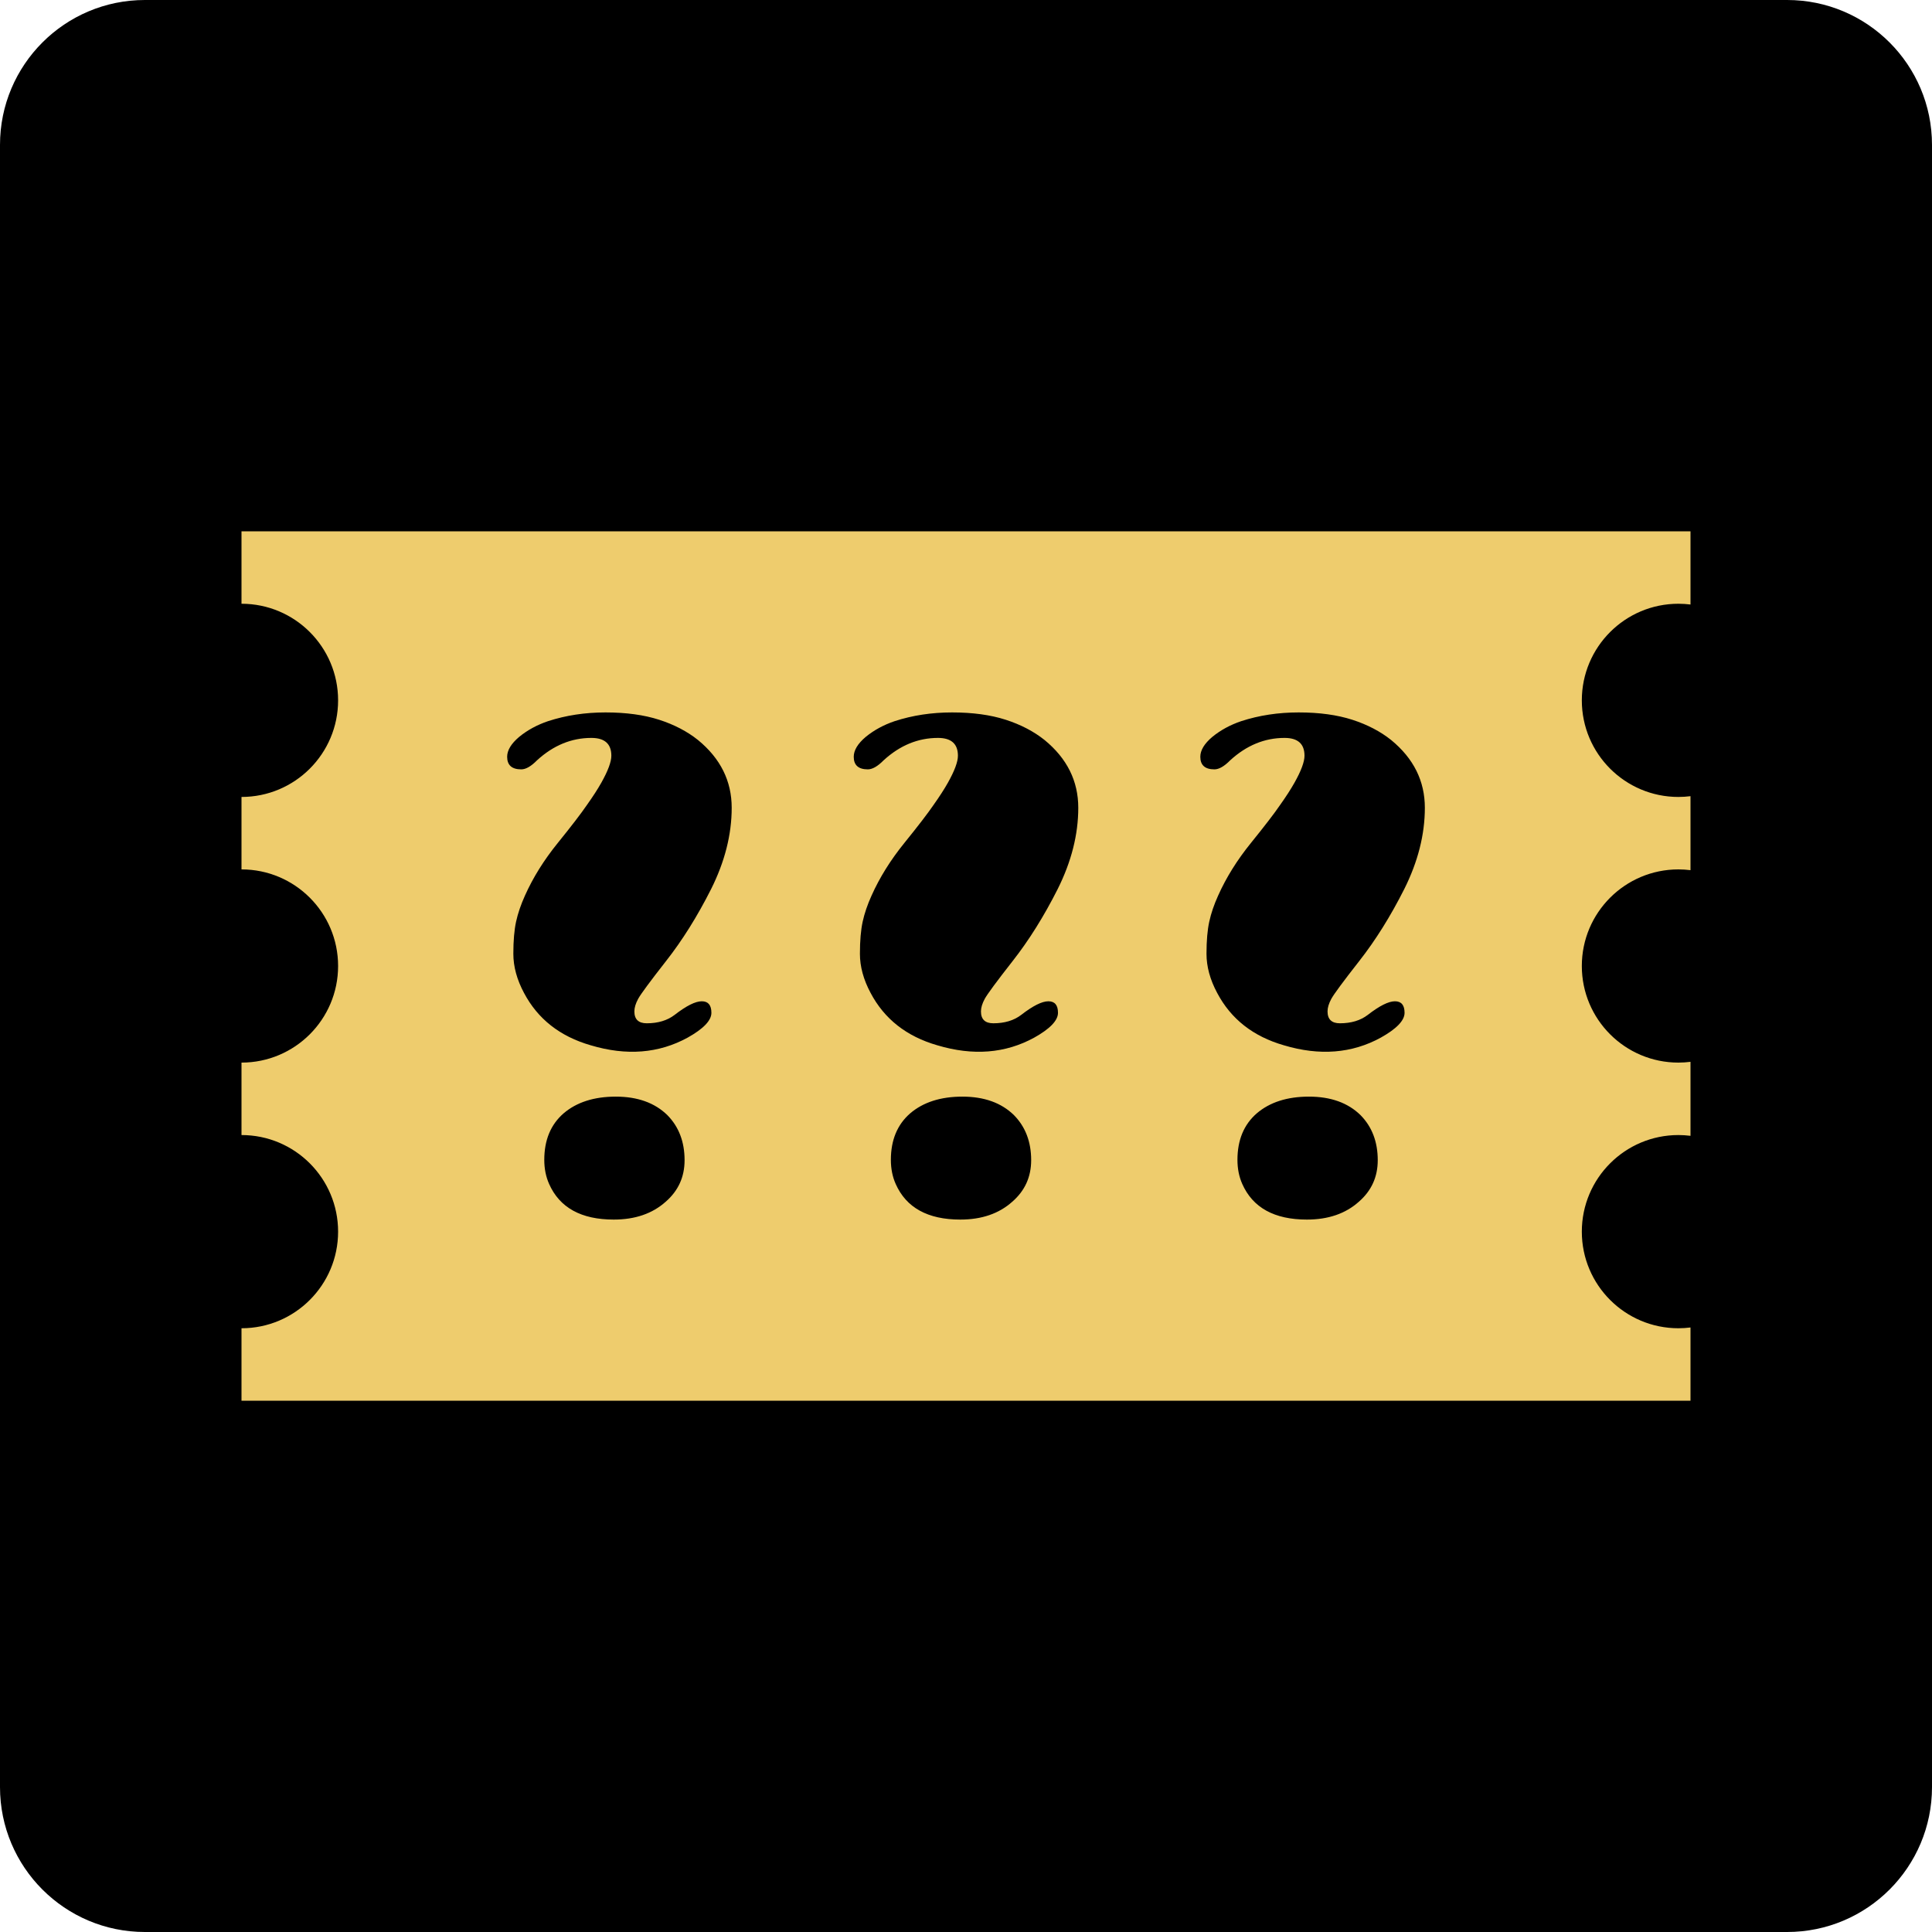
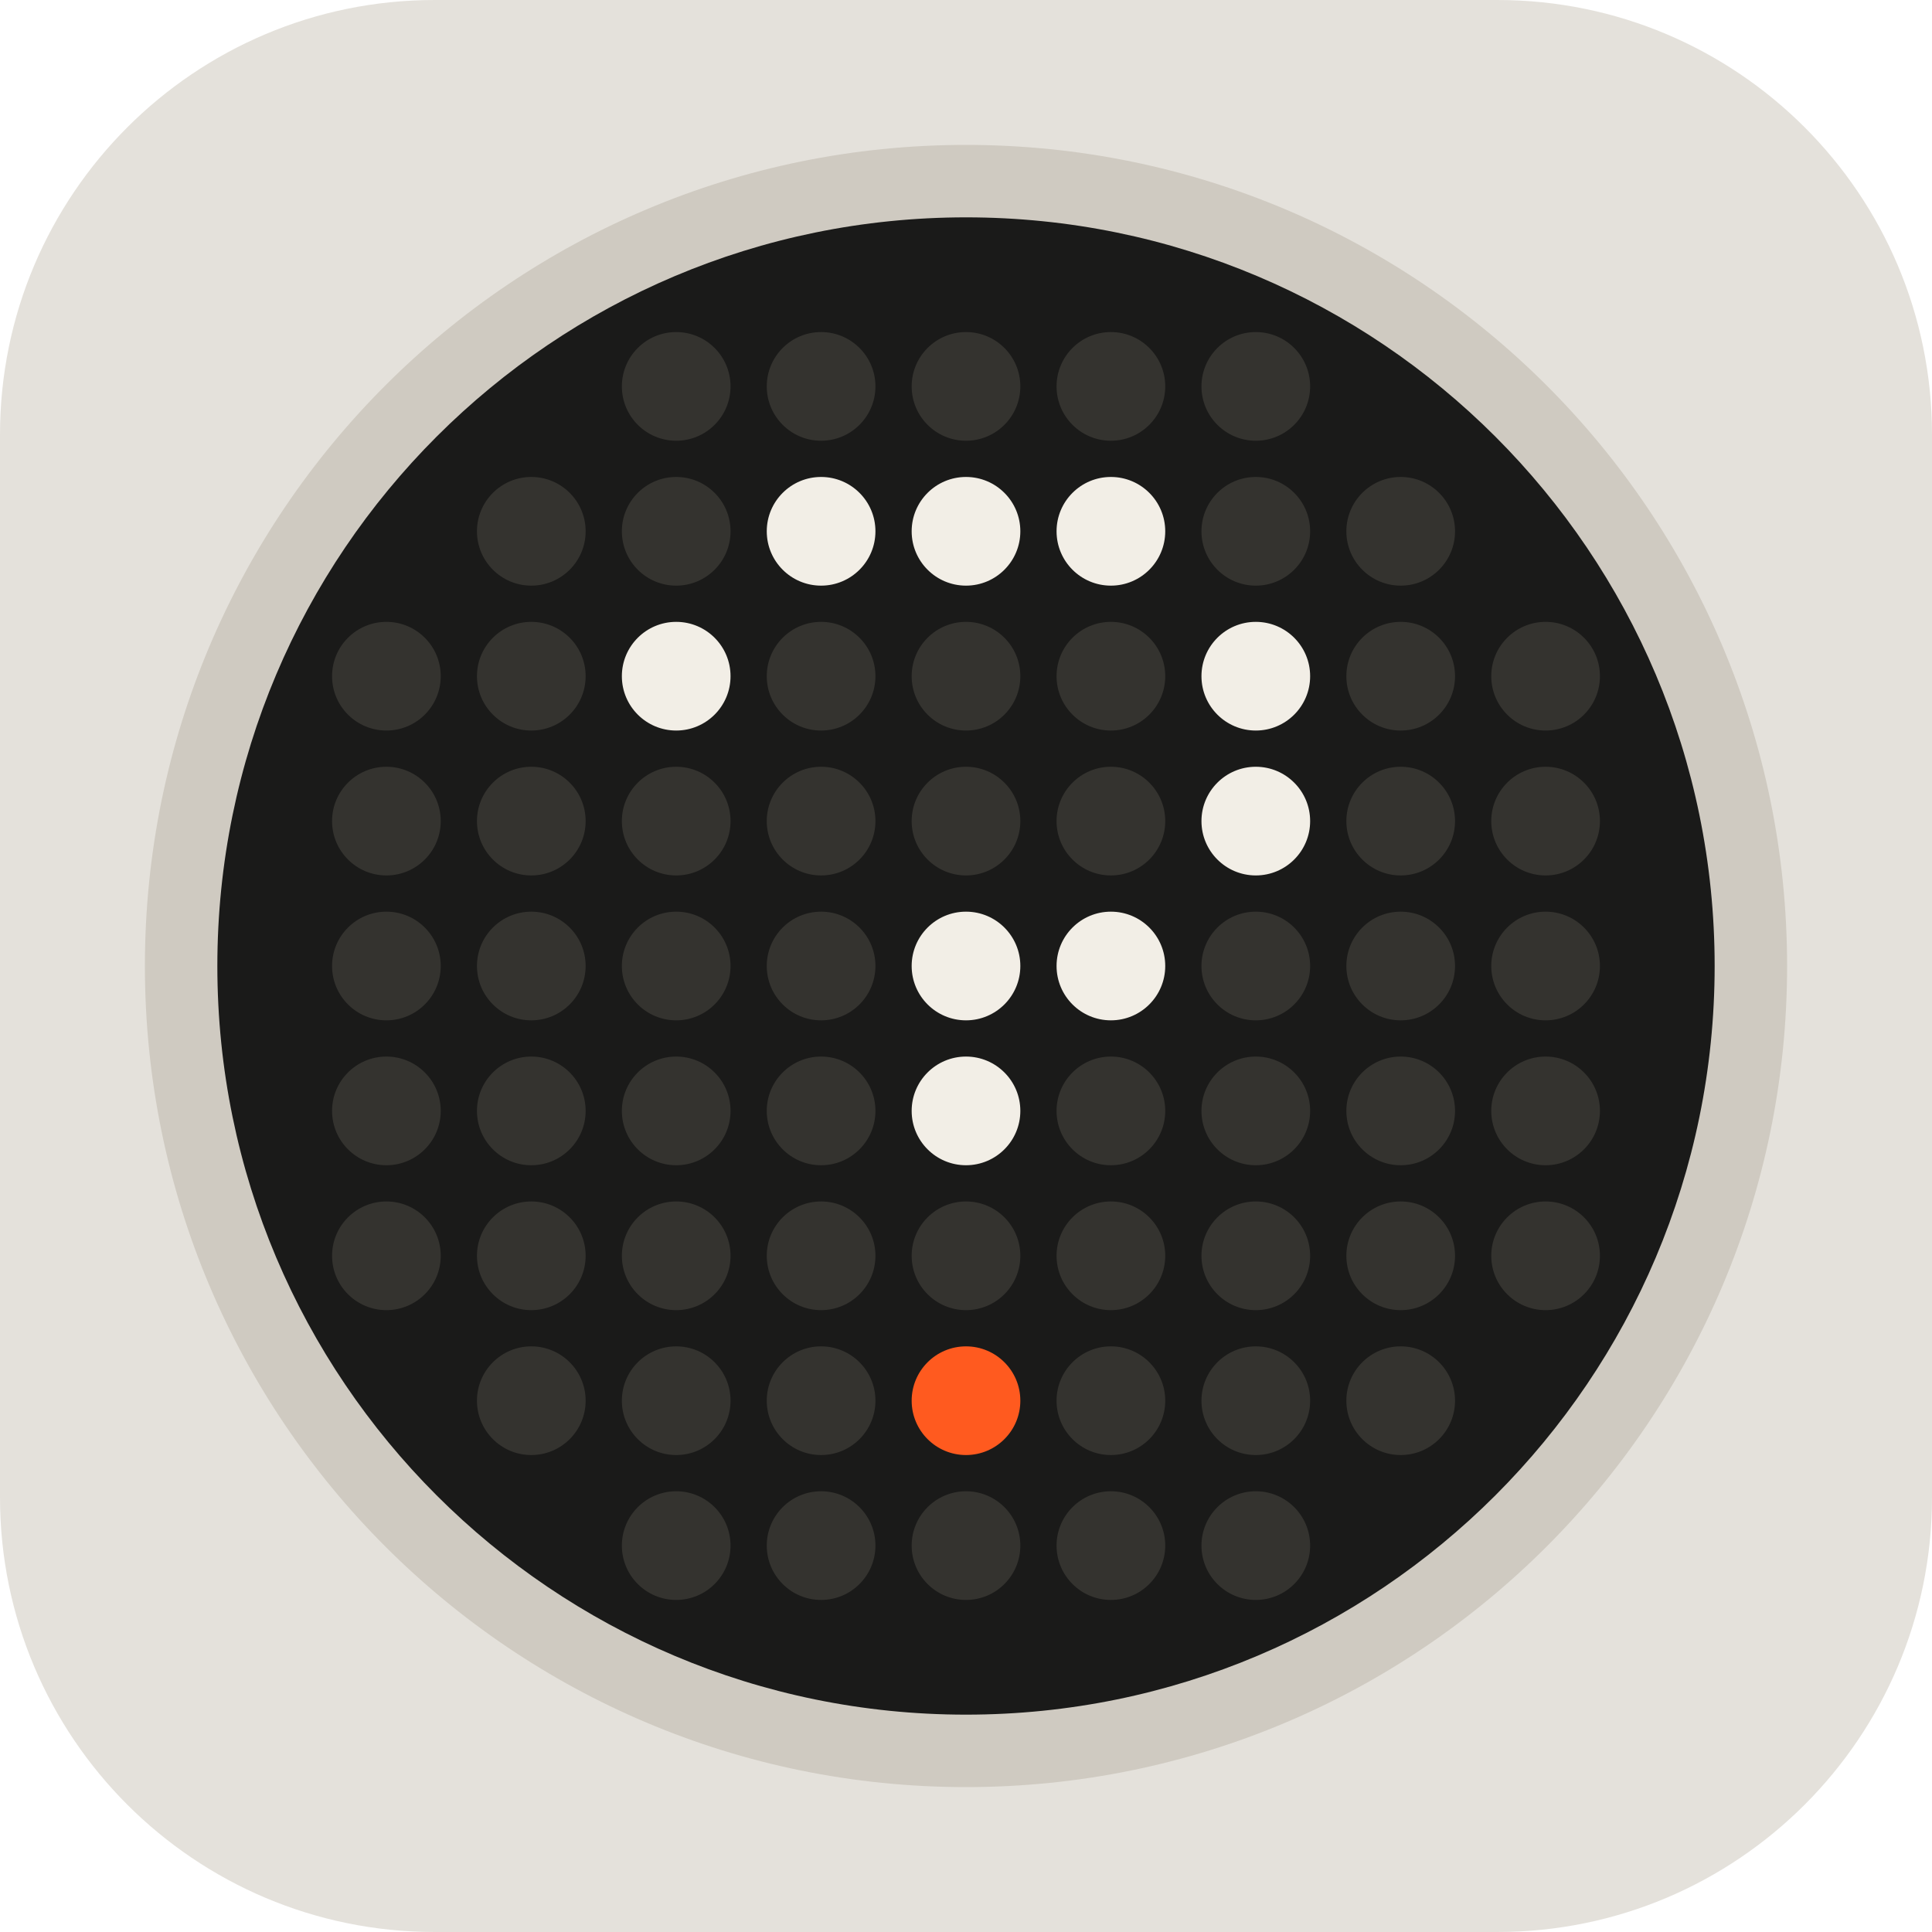
<svg xmlns="http://www.w3.org/2000/svg" width="160" height="160" viewBox="0 0 160 160" fill="none">
-   <rect width="160" height="160" rx="12" fill="black" />
-   <path fill-rule="evenodd" clip-rule="evenodd" d="M140 50.063C139.672 50.023 139.339 50 139 50C134.582 50 131 53.582 131 58C131 62.418 134.582 66 139 66C139.339 66 139.672 65.976 140 65.936V72.064C139.672 72.023 139.339 72 139 72C134.582 72 131 75.582 131 80C131 84.418 134.582 88 139 88C139.339 88 139.672 87.976 140 87.936V94.064C139.672 94.023 139.339 94 139 94C134.582 94 131 97.582 131 102C131 106.418 134.582 110 139 110C139.339 110 139.672 109.976 140 109.936V116H20V110C24.418 110 28 106.418 28 102C28 97.582 24.418 94 20 94V88C24.418 88 28 84.418 28 80C28 75.582 24.418 72 20 72V66C24.418 66 28 62.418 28 58C28 53.582 24.418 50 20 50V44H140V50.063ZM50.999 90.818C49.196 90.818 47.752 91.281 46.67 92.207C45.607 93.133 45.075 94.415 45.075 96.054C45.075 96.787 45.209 97.452 45.475 98.05C46.348 100.017 48.133 101 50.828 101C52.593 101 54.027 100.508 55.128 99.524C56.172 98.618 56.694 97.471 56.694 96.083C56.694 94.56 56.219 93.316 55.27 92.352C54.226 91.33 52.802 90.818 50.999 90.818ZM79.701 90.818C77.898 90.818 76.455 91.281 75.373 92.207C74.31 93.133 73.778 94.415 73.778 96.054C73.778 96.787 73.911 97.452 74.177 98.05C75.05 100.017 76.835 101 79.53 101C81.296 101 82.729 100.508 83.83 99.524C84.874 98.618 85.396 97.471 85.397 96.083C85.397 94.56 84.922 93.316 83.973 92.352C82.928 91.329 81.505 90.818 79.701 90.818ZM108.403 90.818C106.6 90.818 105.157 91.281 104.075 92.207C103.012 93.133 102.48 94.415 102.48 96.054C102.48 96.787 102.613 97.452 102.879 98.05C103.752 100.017 105.537 101 108.232 101C109.998 101 111.431 100.508 112.532 99.524C113.576 98.618 114.099 97.471 114.099 96.083C114.099 94.56 113.624 93.316 112.675 92.352C111.631 91.329 110.207 90.818 108.403 90.818ZM50.145 59C48.455 59 46.869 59.241 45.389 59.723C44.478 60.031 43.68 60.465 42.997 61.024C42.333 61.584 42 62.134 42 62.674C42 63.368 42.39 63.715 43.168 63.715C43.548 63.715 43.984 63.464 44.477 62.963C45.825 61.729 47.325 61.111 48.977 61.111C50.078 61.111 50.629 61.603 50.629 62.587C50.629 63.088 50.353 63.831 49.803 64.814C49.499 65.354 49.1 65.971 48.606 66.665C48.132 67.359 47.325 68.411 46.187 69.818C45.047 71.226 44.145 72.672 43.48 74.157C43.139 74.909 42.892 75.632 42.74 76.326C42.588 77.02 42.513 77.908 42.513 78.987C42.513 80.048 42.807 81.128 43.395 82.228C44.535 84.387 46.376 85.834 48.92 86.566C51.881 87.453 54.558 87.241 56.95 85.93C58.26 85.197 58.915 84.512 58.915 83.876C58.915 83.24 58.65 82.922 58.118 82.922C57.587 82.922 56.836 83.298 55.868 84.05C55.261 84.513 54.492 84.744 53.562 84.744C52.878 84.744 52.536 84.416 52.536 83.761C52.536 83.452 52.641 83.104 52.85 82.719C53.059 82.333 53.828 81.291 55.156 79.595C56.504 77.879 57.748 75.893 58.887 73.637C60.026 71.361 60.596 69.114 60.596 66.897C60.596 64.679 59.665 62.809 57.805 61.285C56.913 60.572 55.84 60.012 54.587 59.607C53.334 59.203 51.853 59 50.145 59ZM78.847 59C77.157 59 75.572 59.241 74.092 59.723C73.181 60.031 72.383 60.465 71.699 61.024C71.035 61.584 70.703 62.134 70.703 62.674C70.703 63.368 71.092 63.715 71.87 63.715C72.25 63.715 72.686 63.464 73.18 62.963C74.528 61.729 76.028 61.111 77.68 61.111C78.781 61.111 79.331 61.603 79.331 62.587C79.331 63.088 79.055 63.831 78.505 64.814C78.201 65.354 77.803 65.971 77.31 66.665C76.835 67.359 76.028 68.411 74.889 69.818C73.75 71.226 72.848 72.672 72.184 74.157C71.842 74.909 71.595 75.632 71.443 76.326C71.291 77.02 71.215 77.908 71.215 78.987C71.215 80.048 71.509 81.128 72.098 82.228C73.237 84.387 75.078 85.834 77.622 86.566C80.584 87.454 83.261 87.241 85.653 85.93C86.963 85.197 87.618 84.512 87.618 83.876C87.618 83.24 87.352 82.922 86.82 82.922C86.289 82.922 85.539 83.298 84.571 84.05C83.964 84.513 83.195 84.744 82.265 84.744C81.581 84.744 81.239 84.416 81.239 83.761C81.239 83.452 81.344 83.104 81.553 82.719C81.762 82.333 82.531 81.291 83.859 79.595C85.207 77.879 86.45 75.892 87.589 73.637C88.728 71.361 89.298 69.114 89.298 66.897C89.298 64.679 88.367 62.809 86.507 61.285C85.615 60.572 84.542 60.012 83.289 59.607C82.036 59.203 80.555 59 78.847 59ZM107.549 59C105.86 59 104.274 59.241 102.794 59.723C101.883 60.031 101.085 60.465 100.401 61.024C99.737 61.584 99.405 62.134 99.405 62.674C99.405 63.368 99.794 63.715 100.572 63.715C100.952 63.715 101.388 63.464 101.882 62.963C103.23 61.729 104.73 61.111 106.382 61.111C107.483 61.111 108.033 61.603 108.033 62.587C108.033 63.088 107.758 63.831 107.207 64.814C106.903 65.354 106.505 65.971 106.012 66.665C105.537 67.359 104.73 68.411 103.591 69.818C102.452 71.226 101.55 72.672 100.886 74.157C100.544 74.909 100.297 75.632 100.146 76.326C99.994 77.02 99.917 77.908 99.917 78.987C99.917 80.048 100.211 81.128 100.8 82.228C101.939 84.387 103.78 85.834 106.324 86.566C109.286 87.454 111.963 87.241 114.355 85.93C115.665 85.197 116.32 84.512 116.32 83.876C116.32 83.24 116.054 82.922 115.522 82.922C114.991 82.922 114.241 83.298 113.273 84.05C112.666 84.513 111.897 84.744 110.967 84.744C110.283 84.744 109.942 84.416 109.941 83.761C109.941 83.452 110.046 83.104 110.255 82.719C110.464 82.333 111.233 81.291 112.562 79.595C113.909 77.879 115.152 75.892 116.291 73.637C117.43 71.361 118 69.114 118 66.897C118 64.679 117.069 62.809 115.209 61.285C114.317 60.572 113.244 60.012 111.991 59.607C110.738 59.203 109.257 59 107.549 59Z" fill="#EECC6D" />
+   <rect width="160" height="160" rx="36" fill="#E4E1DB" />
+   <circle cx="80" cy="80" r="68" fill="#CFCAC1" />
+   <circle cx="80" cy="80" r="62" fill="#1A1A19" />
+   <circle cx="56" cy="32" r="4.5" fill="#34332F" />
+   <circle cx="68" cy="32" r="4.5" fill="#34332F" />
+   <circle cx="80" cy="32" r="4.5" fill="#34332F" />
+   <circle cx="92" cy="32" r="4.5" fill="#34332F" />
+   <circle cx="104" cy="32" r="4.5" fill="#34332F" />
+   <circle cx="44" cy="44" r="4.5" fill="#34332F" />
+   <circle cx="56" cy="44" r="4.5" fill="#34332F" />
+   <circle cx="68" cy="44" r="4.5" fill="#F2EEE6" />
+   <circle cx="80" cy="44" r="4.5" fill="#F2EEE6" />
+   <circle cx="92" cy="44" r="4.5" fill="#F2EEE6" />
+   <circle cx="104" cy="44" r="4.5" fill="#34332F" />
+   <circle cx="116" cy="44" r="4.5" fill="#34332F" />
+   <circle cx="32" cy="56" r="4.5" fill="#34332F" />
+   <circle cx="44" cy="56" r="4.5" fill="#34332F" />
+   <circle cx="56" cy="56" r="4.5" fill="#F2EEE6" />
+   <circle cx="68" cy="56" r="4.5" fill="#34332F" />
+   <circle cx="80" cy="56" r="4.5" fill="#34332F" />
+   <circle cx="92" cy="56" r="4.5" fill="#34332F" />
+   <circle cx="104" cy="56" r="4.5" fill="#F2EEE6" />
+   <circle cx="116" cy="56" r="4.5" fill="#34332F" />
+   <circle cx="128" cy="56" r="4.5" fill="#34332F" />
+   <circle cx="32" cy="68" r="4.5" fill="#34332F" />
+   <circle cx="44" cy="68" r="4.5" fill="#34332F" />
+   <circle cx="56" cy="68" r="4.5" fill="#34332F" />
+   <circle cx="68" cy="68" r="4.5" fill="#34332F" />
+   <circle cx="80" cy="68" r="4.5" fill="#34332F" />
+   <circle cx="92" cy="68" r="4.5" fill="#34332F" />
+   <circle cx="104" cy="68" r="4.5" fill="#F2EEE6" />
+   <circle cx="116" cy="68" r="4.5" fill="#34332F" />
+   <circle cx="128" cy="68" r="4.5" fill="#34332F" />
+   <circle cx="32" cy="80" r="4.5" fill="#34332F" />
+   <circle cx="44" cy="80" r="4.5" fill="#34332F" />
+   <circle cx="56" cy="80" r="4.5" fill="#34332F" />
+   <circle cx="68" cy="80" r="4.5" fill="#34332F" />
+   <circle cx="80" cy="80" r="4.5" fill="#F2EEE6" />
+   <circle cx="92" cy="80" r="4.5" fill="#F2EEE6" />
+   <circle cx="104" cy="80" r="4.5" fill="#34332F" />
+   <circle cx="116" cy="80" r="4.5" fill="#34332F" />
+   <circle cx="128" cy="80" r="4.5" fill="#34332F" />
+   <circle cx="32" cy="92" r="4.5" fill="#34332F" />
+   <circle cx="44" cy="92" r="4.5" fill="#34332F" />
+   <circle cx="56" cy="92" r="4.5" fill="#34332F" />
+   <circle cx="68" cy="92" r="4.5" fill="#34332F" />
+   <circle cx="80" cy="92" r="4.5" fill="#F2EEE6" />
+   <circle cx="92" cy="92" r="4.5" fill="#34332F" />
+   <circle cx="104" cy="92" r="4.5" fill="#34332F" />
+   <circle cx="116" cy="92" r="4.5" fill="#34332F" />
+   <circle cx="128" cy="92" r="4.5" fill="#34332F" />
+   <circle cx="32" cy="104" r="4.5" fill="#34332F" />
+   <circle cx="44" cy="104" r="4.5" fill="#34332F" />
+   <circle cx="56" cy="104" r="4.5" fill="#34332F" />
+   <circle cx="68" cy="104" r="4.5" fill="#34332F" />
+   <circle cx="80" cy="104" r="4.5" fill="#34332F" />
+   <circle cx="92" cy="104" r="4.5" fill="#34332F" />
+   <circle cx="104" cy="104" r="4.5" fill="#34332F" />
+   <circle cx="116" cy="104" r="4.5" fill="#34332F" />
+   <circle cx="128" cy="104" r="4.5" fill="#34332F" />
+   <circle cx="44" cy="116" r="4.5" fill="#34332F" />
+   <circle cx="56" cy="116" r="4.5" fill="#34332F" />
+   <circle cx="68" cy="116" r="4.5" fill="#34332F" />
+   <circle cx="80" cy="116" r="4.5" fill="#FF5A1F" />
+   <circle cx="92" cy="116" r="4.5" fill="#34332F" />
+   <circle cx="104" cy="116" r="4.5" fill="#34332F" />
+   <circle cx="116" cy="116" r="4.5" fill="#34332F" />
+   <circle cx="56" cy="128" r="4.5" fill="#34332F" />
+   <circle cx="68" cy="128" r="4.5" fill="#34332F" />
+   <circle cx="80" cy="128" r="4.5" fill="#34332F" />
+   <circle cx="92" cy="128" r="4.5" fill="#34332F" />
+   <circle cx="104" cy="128" r="4.5" fill="#34332F" />
</svg>
